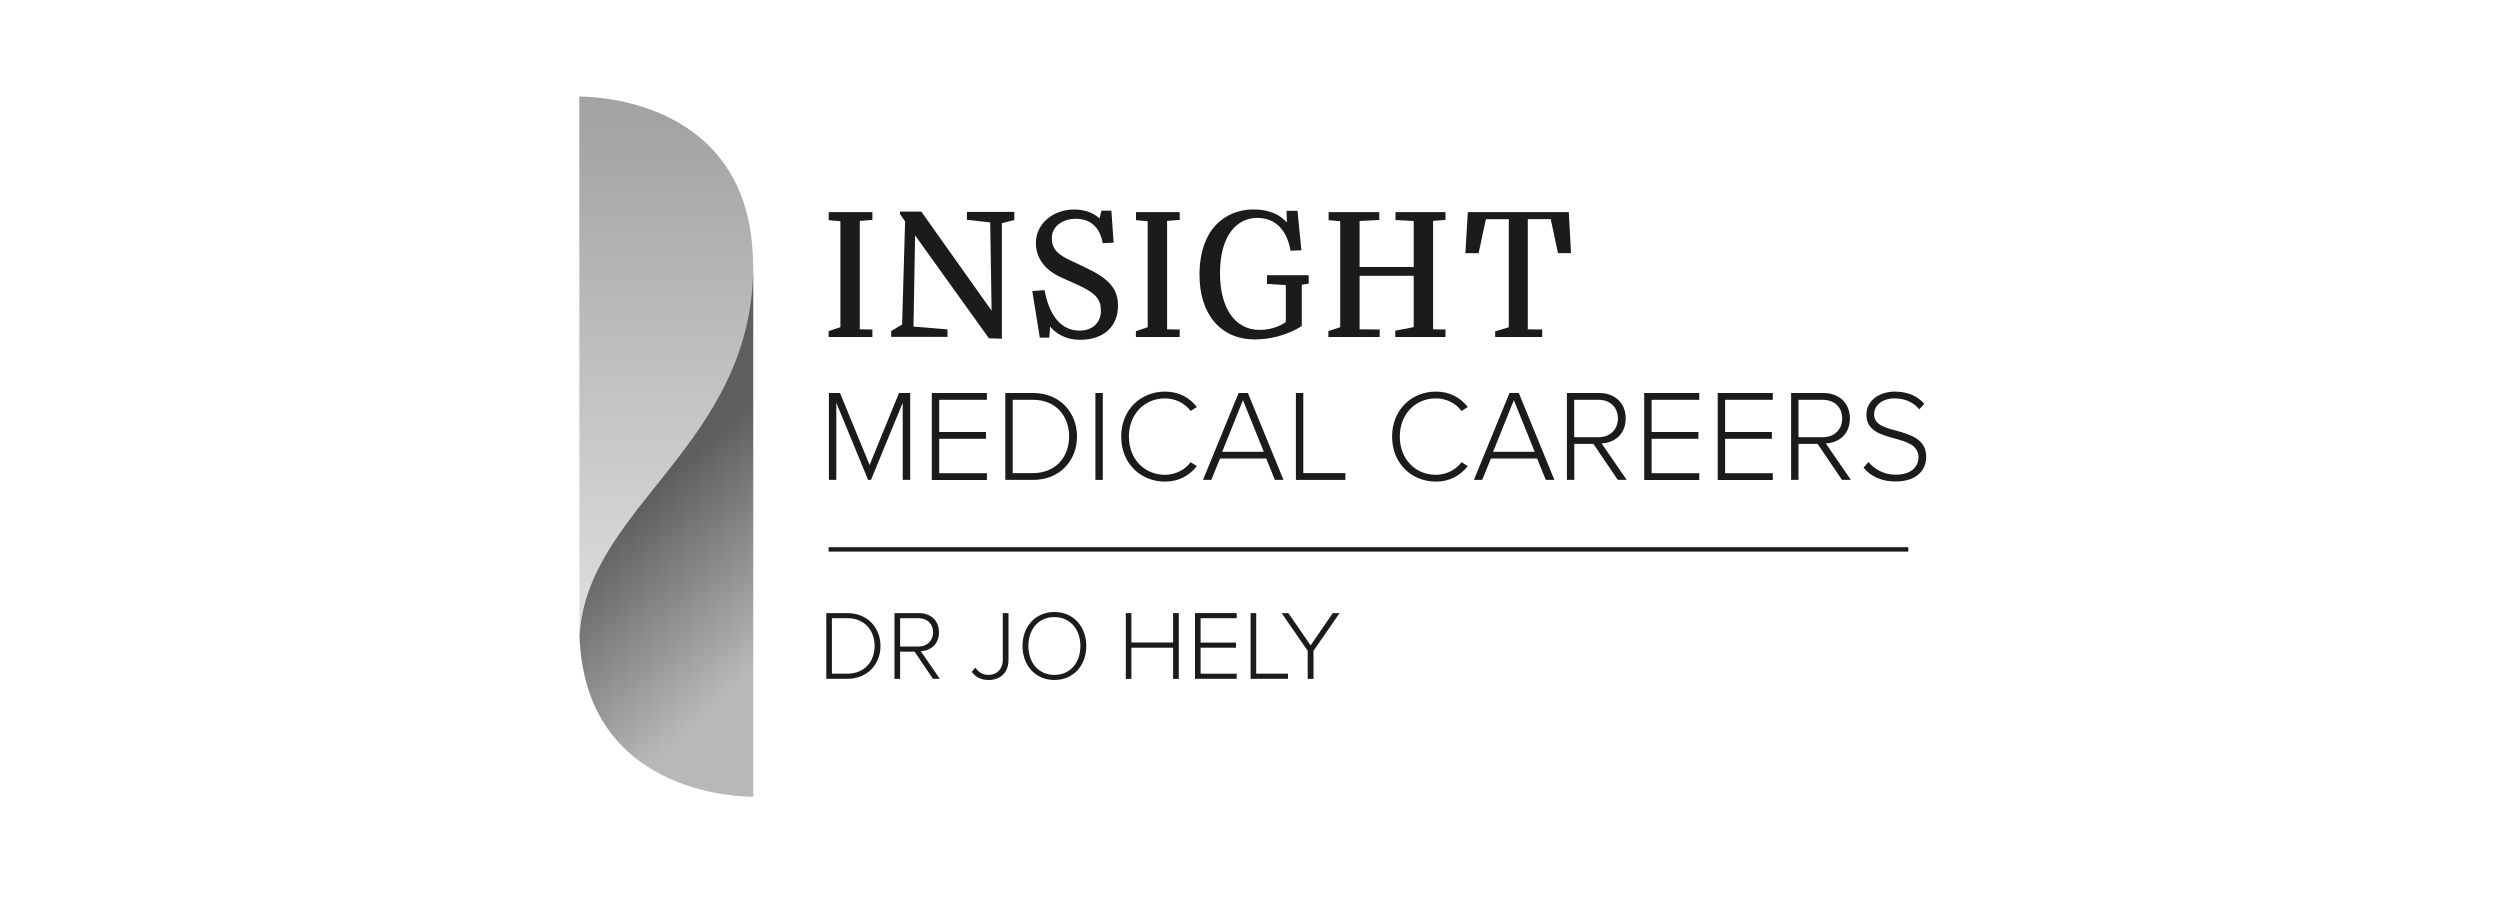
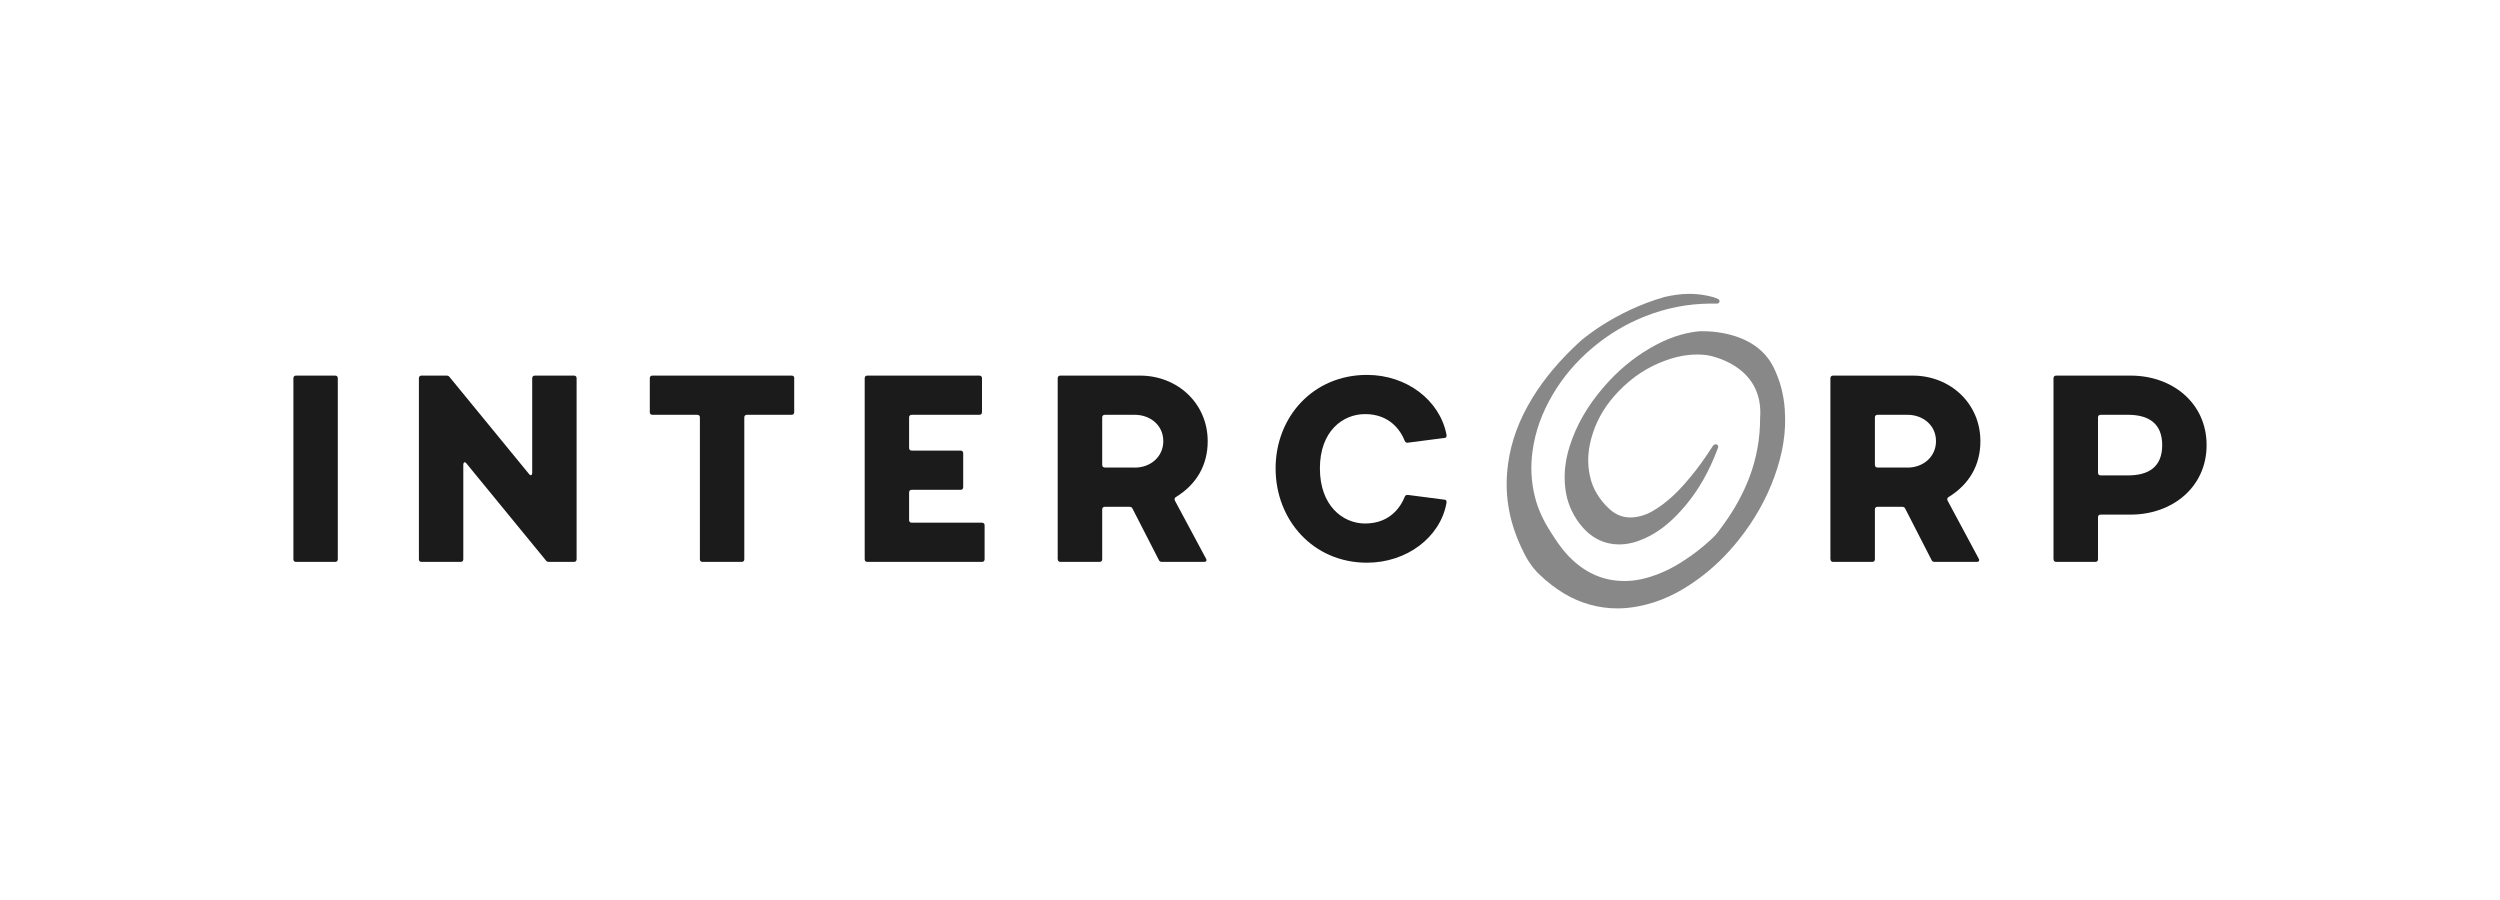
<svg xmlns="http://www.w3.org/2000/svg" id="Layer_1" data-name="Layer 1" viewBox="0 0 250 90">
  <defs>
    <style>
      .cls-1 {
        fill: #1b1b1b;
      }

-       .cls-1, .cls-2, .cls-3 {
+       .cls-1, .cls-2 {
        stroke-width: 0px;
      }

      .cls-2 {
-         fill: url(#linear-gradient);
-       }
- 
-       .cls-3 {
-         fill: url(#linear-gradient-2);
+         fill: #888;
      }
    </style>
-     <linearGradient id="linear-gradient" x1="66.63" y1="12" x2="66.63" y2="60.14" gradientUnits="userSpaceOnUse">
-       <stop offset="0" stop-color="#a3a3a3" />
-       <stop offset="1" stop-color="#dbdbdb" />
-     </linearGradient>
-     <linearGradient id="linear-gradient-2" x1="66.39" y1="48.02" x2="79.91" y2="62.64" gradientUnits="userSpaceOnUse">
-       <stop offset="0" stop-color="#5e5e5e" />
-       <stop offset="1" stop-color="#b8b8b8" />
-     </linearGradient>
  </defs>
  <g>
-     <g>
-       <path class="cls-1" d="M90.27,47.99v-7.71l-3.17,7.71h-.29l-3.18-7.71v7.71h-.74v-8.69h1.11l2.96,7.2,2.94-7.2h1.12v8.69h-.75Z" />
-       <path class="cls-1" d="M93.18,47.99v-8.69h5.51v.68h-4.77v3.22h4.68v.68h-4.68v3.44h4.77v.68h-5.51Z" />
-       <path class="cls-1" d="M100.53,47.99v-8.69h2.78c2.7,0,4.39,1.97,4.39,4.35s-1.69,4.34-4.39,4.34h-2.78ZM101.27,47.31h2.03c2.29,0,3.61-1.63,3.61-3.66s-1.3-3.67-3.61-3.67h-2.03v7.33Z" />
-       <path class="cls-1" d="M109.54,47.99v-8.69h.74v8.69h-.74Z" />
-       <path class="cls-1" d="M112.12,43.65c0-2.67,1.94-4.49,4.38-4.49,1.41,0,2.45.61,3.19,1.54l-.63.4c-.55-.76-1.5-1.26-2.57-1.26-2.02,0-3.6,1.55-3.6,3.82s1.58,3.82,3.6,3.82c1.07,0,2.02-.51,2.57-1.26l.63.39c-.77.95-1.79,1.55-3.19,1.55-2.44,0-4.38-1.82-4.38-4.49Z" />
-       <path class="cls-1" d="M127.49,47.99l-.87-2.14h-4.62l-.87,2.14h-.83l3.56-8.69h.93l3.56,8.69h-.83ZM124.29,40.03l-2.07,5.15h4.16l-2.08-5.15Z" />
-       <path class="cls-1" d="M129.59,47.99v-8.69h.74v8.01h4.21v.68h-4.95Z" />
-       <path class="cls-1" d="M139.21,43.65c0-2.67,1.94-4.49,4.38-4.49,1.41,0,2.45.61,3.19,1.54l-.63.4c-.55-.76-1.5-1.26-2.57-1.26-2.02,0-3.6,1.55-3.6,3.82s1.58,3.82,3.6,3.82c1.07,0,2.02-.51,2.57-1.26l.63.39c-.77.95-1.79,1.55-3.19,1.55-2.44,0-4.38-1.82-4.38-4.49Z" />
-       <path class="cls-1" d="M154.58,47.99l-.87-2.14h-4.62l-.87,2.14h-.83l3.56-8.69h.93l3.56,8.69h-.83ZM151.38,40.03l-2.07,5.15h4.16l-2.08-5.15Z" />
-       <path class="cls-1" d="M161.78,47.99l-2.44-3.6h-1.91v3.6h-.74v-8.69h3.24c1.5,0,2.64.95,2.64,2.54s-1.12,2.45-2.41,2.5l2.51,3.65h-.9ZM159.86,39.98h-2.44v3.74h2.44c1.15,0,1.93-.78,1.93-1.88s-.78-1.86-1.93-1.86Z" />
-       <path class="cls-1" d="M164.42,47.99v-8.69h5.51v.68h-4.77v3.22h4.68v.68h-4.68v3.44h4.77v.68h-5.51Z" />
-       <path class="cls-1" d="M171.77,47.99v-8.69h5.51v.68h-4.77v3.22h4.68v.68h-4.68v3.44h4.77v.68h-5.51Z" />
-       <path class="cls-1" d="M184.2,47.99l-2.44-3.6h-1.91v3.6h-.74v-8.69h3.24c1.5,0,2.64.95,2.64,2.54s-1.12,2.45-2.41,2.5l2.51,3.65h-.9ZM182.29,39.98h-2.44v3.74h2.44c1.15,0,1.93-.78,1.93-1.88s-.78-1.86-1.93-1.86Z" />
-       <path class="cls-1" d="M186.85,46.21c.56.65,1.47,1.26,2.71,1.26,1.78,0,2.29-.99,2.29-1.73,0-1.22-1.16-1.56-2.38-1.89-1.37-.38-2.83-.77-2.83-2.37,0-1.42,1.28-2.32,2.85-2.32,1.3,0,2.27.46,2.94,1.22l-.5.55c-.63-.76-1.51-1.09-2.49-1.09-1.16,0-2.03.66-2.03,1.6,0,1.03,1.08,1.33,2.27,1.64,1.41.4,2.94.85,2.94,2.61,0,1.12-.74,2.46-3.09,2.46-1.43,0-2.51-.57-3.18-1.38l.48-.56Z" />
-     </g>
-     <g>
-       <path class="cls-1" d="M82.63,67.89v-6.58h2.1c2.04,0,3.32,1.49,3.32,3.29s-1.28,3.28-3.32,3.28h-2.1ZM83.19,67.37h1.54c1.73,0,2.73-1.23,2.73-2.77s-.99-2.78-2.73-2.78h-1.54v5.55Z" />
-       <path class="cls-1" d="M93.3,67.89l-1.84-2.72h-1.45v2.72h-.56v-6.58h2.45c1.13,0,2,.72,2,1.92s-.85,1.85-1.82,1.89l1.9,2.76h-.68ZM91.85,61.82h-1.84v2.83h1.84c.87,0,1.46-.59,1.46-1.42s-.59-1.41-1.46-1.41Z" />
-       <path class="cls-1" d="M97.52,66.77c.3.38.69.72,1.31.72.9,0,1.45-.62,1.45-1.51v-4.67h.57v4.67c0,1.37-.9,2.02-1.99,2.02-.71,0-1.25-.25-1.69-.81l.35-.42Z" />
-       <path class="cls-1" d="M105.44,61.2c1.92,0,3.19,1.48,3.19,3.4s-1.27,3.4-3.19,3.4-3.19-1.48-3.19-3.4,1.26-3.4,3.19-3.4ZM105.44,61.71c-1.6,0-2.6,1.21-2.6,2.89s1.01,2.89,2.6,2.89,2.6-1.23,2.6-2.89-1.02-2.89-2.6-2.89Z" />
-       <path class="cls-1" d="M117.31,67.89v-3.12h-4.17v3.12h-.56v-6.58h.56v2.94h4.17v-2.94h.57v6.58h-.57Z" />
-       <path class="cls-1" d="M119.5,67.89v-6.58h4.17v.51h-3.61v2.44h3.54v.51h-3.54v2.6h3.61v.51h-4.17Z" />
-       <path class="cls-1" d="M125.06,67.89v-6.58h.56v6.06h3.18v.51h-3.75Z" />
-       <path class="cls-1" d="M130.77,67.89v-2.81l-2.61-3.77h.68l2.22,3.23,2.22-3.23h.68l-2.61,3.77v2.81h-.57Z" />
-     </g>
-     <g>
-       <path class="cls-1" d="M87.24,21.2v.79l-1.26.1v10.84l1.26.02v.75h-4.38v-.59l1.18-.39v-10.6l-1.17-.1v-.81h4.36Z" />
-       <path class="cls-1" d="M89.98,21.16h2.15l7.03,9.91-.14-8.83-2.33-.26v-.79h4.74v.81l-1.24.32v11.55l-1.3-.04-7.38-10.29-.16,9.12,3.4.28v.75h-5.63v-.59l1.09-.65.3-10.31-.51-.73v-.26Z" />
-       <path class="cls-1" d="M107.42,20.95c1.18,0,2.01.41,2.53.89l.2-.77h.99l.22,3.2-1.09.04c-.18-1.07-.81-2.43-2.7-2.43-1.34,0-2.39.79-2.39,1.91s.59,1.66,1.9,2.27l1.54.73c2.15,1.03,3.18,1.99,3.18,3.77,0,2.05-1.38,3.42-3.81,3.42-1.42,0-2.37-.61-2.98-1.32l-.08,1.11h-.95l-.75-4.66,1.22-.1c.36,1.92,1.28,4.05,3.51,4.05,1.34,0,2.13-.85,2.13-1.97s-.45-1.76-2.33-2.61l-1.62-.73c-1.56-.69-2.55-1.86-2.55-3.44,0-1.95,1.72-3.36,3.83-3.36Z" />
-       <path class="cls-1" d="M117.97,21.2v.79l-1.26.1v10.84l1.26.02v.75h-4.38v-.59l1.18-.39v-10.6l-1.17-.1v-.81h4.36Z" />
-       <path class="cls-1" d="M125.4,20.95c1.78,0,2.78.71,3.28,1.3l-.02-1.17h1.09l.39,3.95-1.09.04c-.3-1.78-1.28-3.28-3.34-3.28-1.88,0-3.71,1.58-3.71,5.53,0,3.5,1.5,5.67,3.97,5.67,1.48,0,2.43-.65,2.61-.79v-3.69l-1.88-.12v-.87h4.17v.85l-.69.1v4.13c-.69.45-2.39,1.34-4.72,1.34-3.38,0-5.51-2.51-5.51-6.44,0-4.62,2.59-6.56,5.45-6.56Z" />
-       <path class="cls-1" d="M144.55,21.2v.79l-1.24.1v10.84l1.24.02v.75h-5.02v-.63l1.84-.36v-5.13h-5.41v5.35l2.01.02v.75h-5.13v-.59l1.18-.39v-10.6l-1.16-.1v-.81h5.07v.79l-1.97.1v4.6h5.41v-4.6l-1.82-.1v-.79h5Z" />
-       <path class="cls-1" d="M156.88,21.2c0,.12.22,4.11.22,4.11h-1.3l-.73-3.4h-2.29v11.02l1.44.02v.75h-4.7v-.57l1.36-.41v-10.8h-2.29l-.73,3.4h-1.32s.24-3.99.24-4.11h10.11Z" />
-     </g>
-     <rect class="cls-1" x="82.86" y="54.72" width="107.97" height=".44" />
+     <path class="cls-1" d="M33.52,56.19h-3.92c-.16,0-.26-.1-.26-.26v-18.11c0-.16.1-.26.26-.26h3.92c.16,0,.26.1.26.26v18.11c0,.16-.1.26-.26.26Z" />
+     <path class="cls-1" d="M57.4,56.19h-2.51c-.13,0-.24-.05-.31-.16l-7.94-9.69c-.16-.21-.31-.1-.31.13v9.46c0,.16-.1.26-.26.26h-3.92c-.16,0-.26-.1-.26-.26v-18.11c0-.16.1-.26.26-.26h2.51c.13,0,.24.05.31.16l7.94,9.69c.16.21.31.1.31-.13v-9.46c0-.16.1-.26.26-.26h3.92c.16,0,.26.1.26.26v18.11c0,.16-.1.26-.26.26Z" />
+     <path class="cls-1" d="M79.42,37.82v3.4c0,.16-.1.26-.26.26h-4.47c-.16,0-.26.1-.26.26v14.19c0,.16-.1.26-.26.26h-3.92c-.16,0-.26-.1-.26-.26v-14.19c0-.16-.1-.26-.26-.26h-4.49c-.16,0-.26-.1-.26-.26v-3.4c0-.16.1-.26.26-.26h13.93c.16,0,.26.1.26.26Z" />
+     <path class="cls-1" d="M98.46,52.53v3.4c0,.16-.1.26-.26.26h-11.47c-.16,0-.26-.1-.26-.26v-18.11c0-.16.1-.26.26-.26h11.21c.16,0,.26.1.26.26v3.4c0,.16-.1.26-.26.26h-6.77c-.16,0-.26.1-.26.26v3.06c0,.16.1.26.26.26h4.89c.16,0,.26.1.26.26v3.4c0,.16-.1.26-.26.26h-4.89c-.16,0-.26.1-.26.26v2.77c0,.16.1.26.26.26h7.03c.16,0,.26.1.26.26Z" />
+     <path class="cls-1" d="M105.77,55.93v-18.11c0-.16.1-.26.26-.26h7.97c3.74,0,6.77,2.77,6.77,6.56,0,2.38-1.1,4.31-3.19,5.59-.13.08-.16.24-.08.37l3.11,5.8c.1.18,0,.31-.18.31h-4.23c-.13,0-.26-.05-.31-.18l-2.64-5.15c-.05-.13-.18-.18-.31-.18h-2.46c-.16,0-.26.1-.26.26v4.99c0,.16-.1.26-.26.26h-3.92c-.16,0-.26-.1-.26-.26ZM113.48,46.76c1.59,0,2.85-1.1,2.85-2.64,0-1.62-1.33-2.64-2.85-2.64h-3c-.16,0-.26.1-.26.26v4.75c0,.16.1.26.26.26h3Z" />
+     <path class="cls-1" d="M140.85,49.5l3.63.47c.21.03.18.24.16.37-.63,3.4-3.97,5.93-7.94,5.93-5.41,0-9.14-4.29-9.14-9.43s3.74-9.35,9.14-9.35c3.97,0,7.26,2.53,7.94,5.93.03.13.05.34-.16.37l-3.63.47c-.13.03-.29.03-.37-.16-.42-1.07-1.52-2.69-3.97-2.69-2.25,0-4.52,1.72-4.52,5.43s2.27,5.51,4.52,5.51c2.46,0,3.55-1.62,3.97-2.69.08-.18.24-.18.37-.16Z" />
+     <path class="cls-1" d="M183.04,55.93v-18.11c0-.16.11-.26.26-.26h7.97c3.74,0,6.77,2.77,6.77,6.56,0,2.38-1.1,4.31-3.19,5.59-.13.08-.16.24-.08.37l3.11,5.8c.1.18,0,.31-.18.31h-4.23c-.13,0-.26-.05-.31-.18l-2.64-5.15c-.05-.13-.18-.18-.31-.18h-2.46c-.16,0-.26.1-.26.26v4.99c0,.16-.1.26-.26.26h-3.92c-.16,0-.26-.1-.26-.26ZM190.75,46.76c1.59,0,2.85-1.1,2.85-2.64,0-1.62-1.33-2.64-2.85-2.64h-3c-.16,0-.26.1-.26.26v4.75c0,.16.1.26.26.26h3Z" />
+     <path class="cls-1" d="M205.35,55.93v-18.11c0-.16.11-.26.26-.26h7.45c4.21,0,7.6,2.77,7.6,6.95s-3.4,6.95-7.6,6.95h-3c-.16,0-.26.1-.26.26v4.21c0,.16-.1.26-.26.26h-3.92c-.16,0-.26-.1-.26-.26ZM212.8,47.54c2.06,0,3.42-.84,3.42-3.03s-1.38-3.03-3.42-3.03h-2.74c-.16,0-.26.1-.26.26v5.54c0,.16.1.26.26.26h2.74Z" />
  </g>
-   <g>
-     <path class="cls-2" d="M75.29,25.65c-.62-16.4-17.36-15.99-17.36-15.99,0,0,.01,54.43.02,54.28.79,16.12,17.37,15.72,17.37,15.72V26.57c0,.57-.02,1.12-.05,1.66.03-.54.05-1.1.05-1.66,0-.62-.02-.68-.03-.93Z" />
-     <path class="cls-3" d="M75.32,79.66V26.57c0,17.95-16.74,24.11-17.36,37.1.62,16.4,17.36,15.99,17.36,15.99Z" />
-   </g>
+   <path class="cls-2" d="M178.48,40.99c-.1-1.54-.47-2.93-1.13-4.27-1.93-3.9-7.25-3.6-7.49-3.59-1.65.18-3.21.72-4.91,1.72-1.68.98-3.21,2.27-4.55,3.82-1.66,1.92-2.78,3.87-3.44,5.98-.41,1.3-.56,2.53-.47,3.75.09,1.32.47,2.47,1.16,3.52,1.12,1.71,2.59,2.55,4.38,2.52.8-.02,1.57-.21,2.44-.6,1.28-.58,2.43-1.45,3.6-2.74,1.35-1.48,2.44-3.2,3.32-5.28.1-.24.2-.48.29-.73l.13-.33c.03-.07.02-.16-.02-.22s-.12-.11-.19-.11c-.11,0-.26.03-.34.2-.73,1.14-1.43,2.12-2.14,2.98-.8.98-1.91,2.23-3.34,3.18-.65.43-1.46.88-2.53.95-.86.06-1.64-.23-2.31-.84-1-.92-1.67-2.04-1.93-3.22-.33-1.44-.23-2.85.3-4.44.51-1.52,1.35-2.87,2.56-4.12,1.38-1.43,2.92-2.44,4.71-3.08,1.45-.52,2.75-.69,4.09-.53.24.04,5.76.94,5.34,6.33,0,2.04-.35,3.97-1.07,5.89-.61,1.61-1.45,3.14-2.55,4.67l-.16.22c-.3.42-.58.81-.93,1.14-.53.51-1.12,1.01-1.78,1.51-1.39,1.04-2.64,1.75-3.93,2.22-1.41.52-2.66.7-3.94.57-1.87-.18-3.55-1.08-4.99-2.66-.56-.62-1.02-1.31-1.45-1.98l-.12-.19c-.77-1.18-1.31-2.37-1.6-3.55-.38-1.53-.45-3.04-.23-4.61.27-1.93.92-3.75,1.98-5.56,1.03-1.77,2.38-3.36,4.01-4.73,1.6-1.35,3.38-2.41,5.29-3.16,2.12-.83,4.23-1.24,6.45-1.26h.49s.23,0,.23,0c.11,0,.21-.08.24-.19.02-.11-.03-.23-.14-.27-.34-.16-.67-.24-.98-.31-1.38-.3-2.72-.27-4.34.1,0,0,0,0-.01,0-5.13,1.46-8.44,4.42-8.47,4.45-1.99,1.83-3.55,3.66-4.75,5.62-1.34,2.18-2.14,4.34-2.45,6.6-.4,2.88.03,5.63,1.32,8.39.42.9.93,1.86,1.8,2.69,1.63,1.55,3.29,2.54,5.08,3.03.91.25,1.81.37,2.73.37.67,0,1.36-.07,2.05-.2,2.12-.4,4.04-1.28,6.06-2.76,1.46-1.07,2.76-2.32,3.98-3.84,1.59-1.98,2.81-4.14,3.63-6.42.84-2.34,1.17-4.45,1.02-6.62Z" />
</svg>
